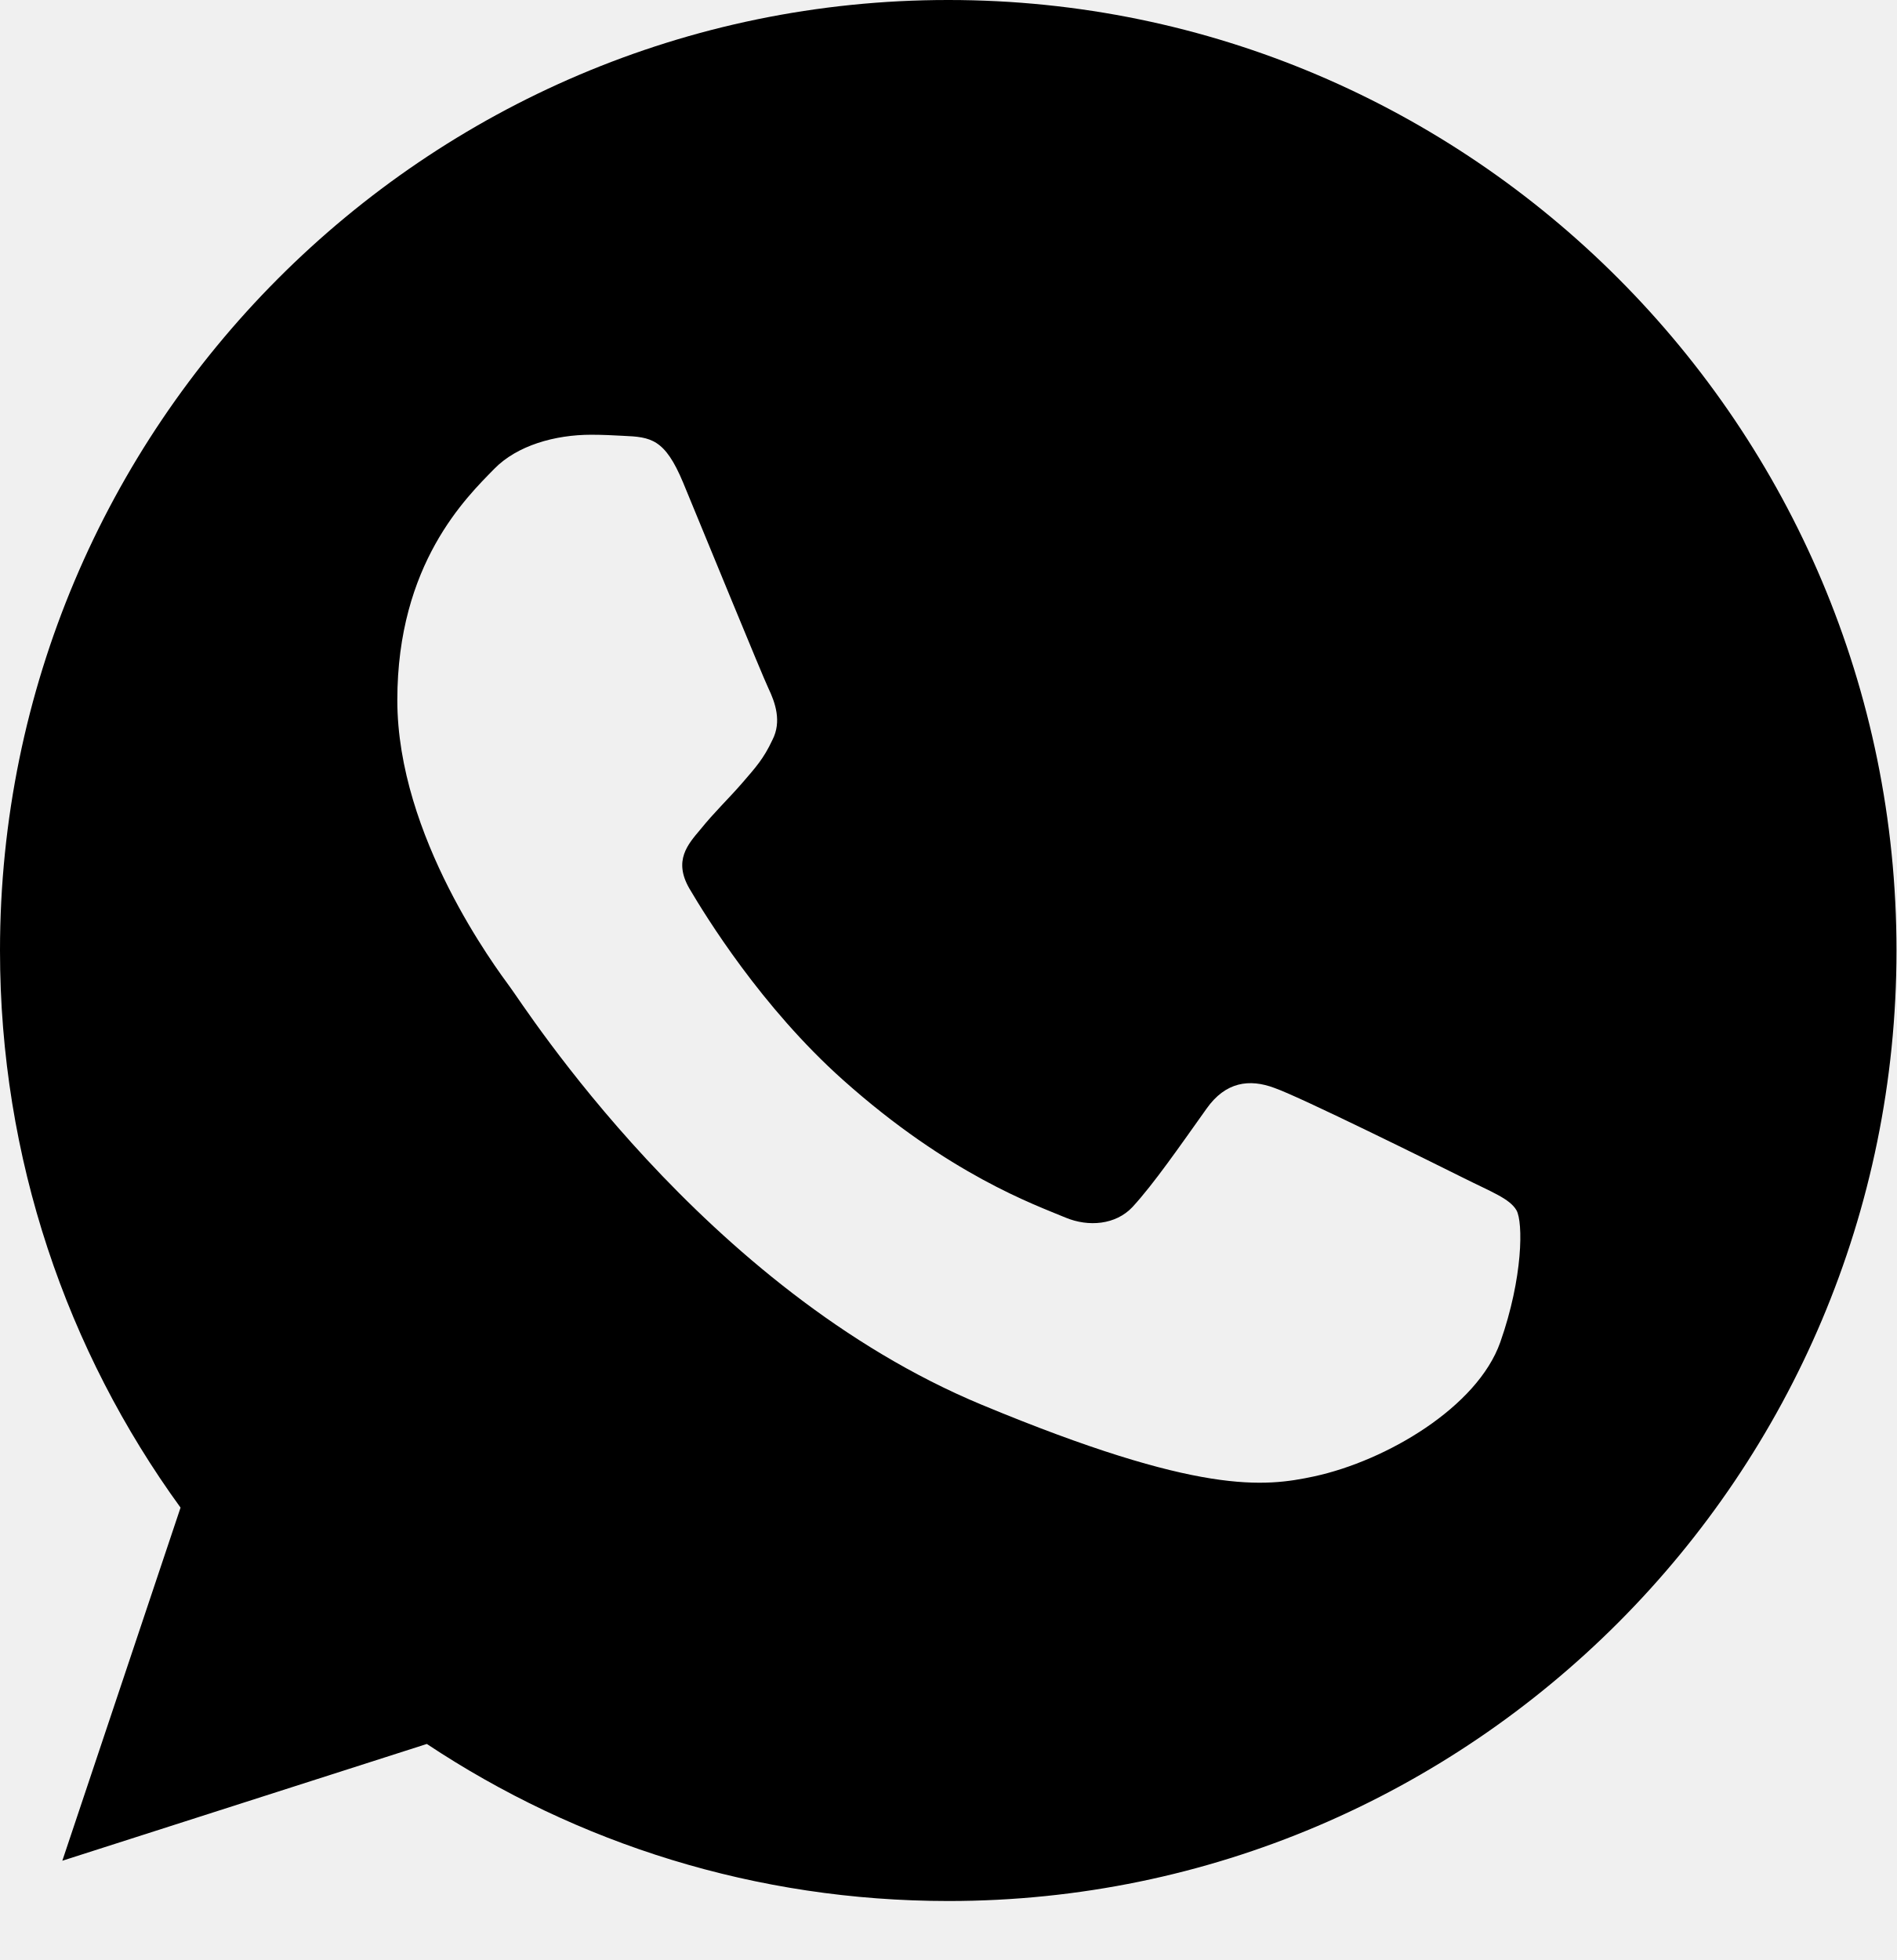
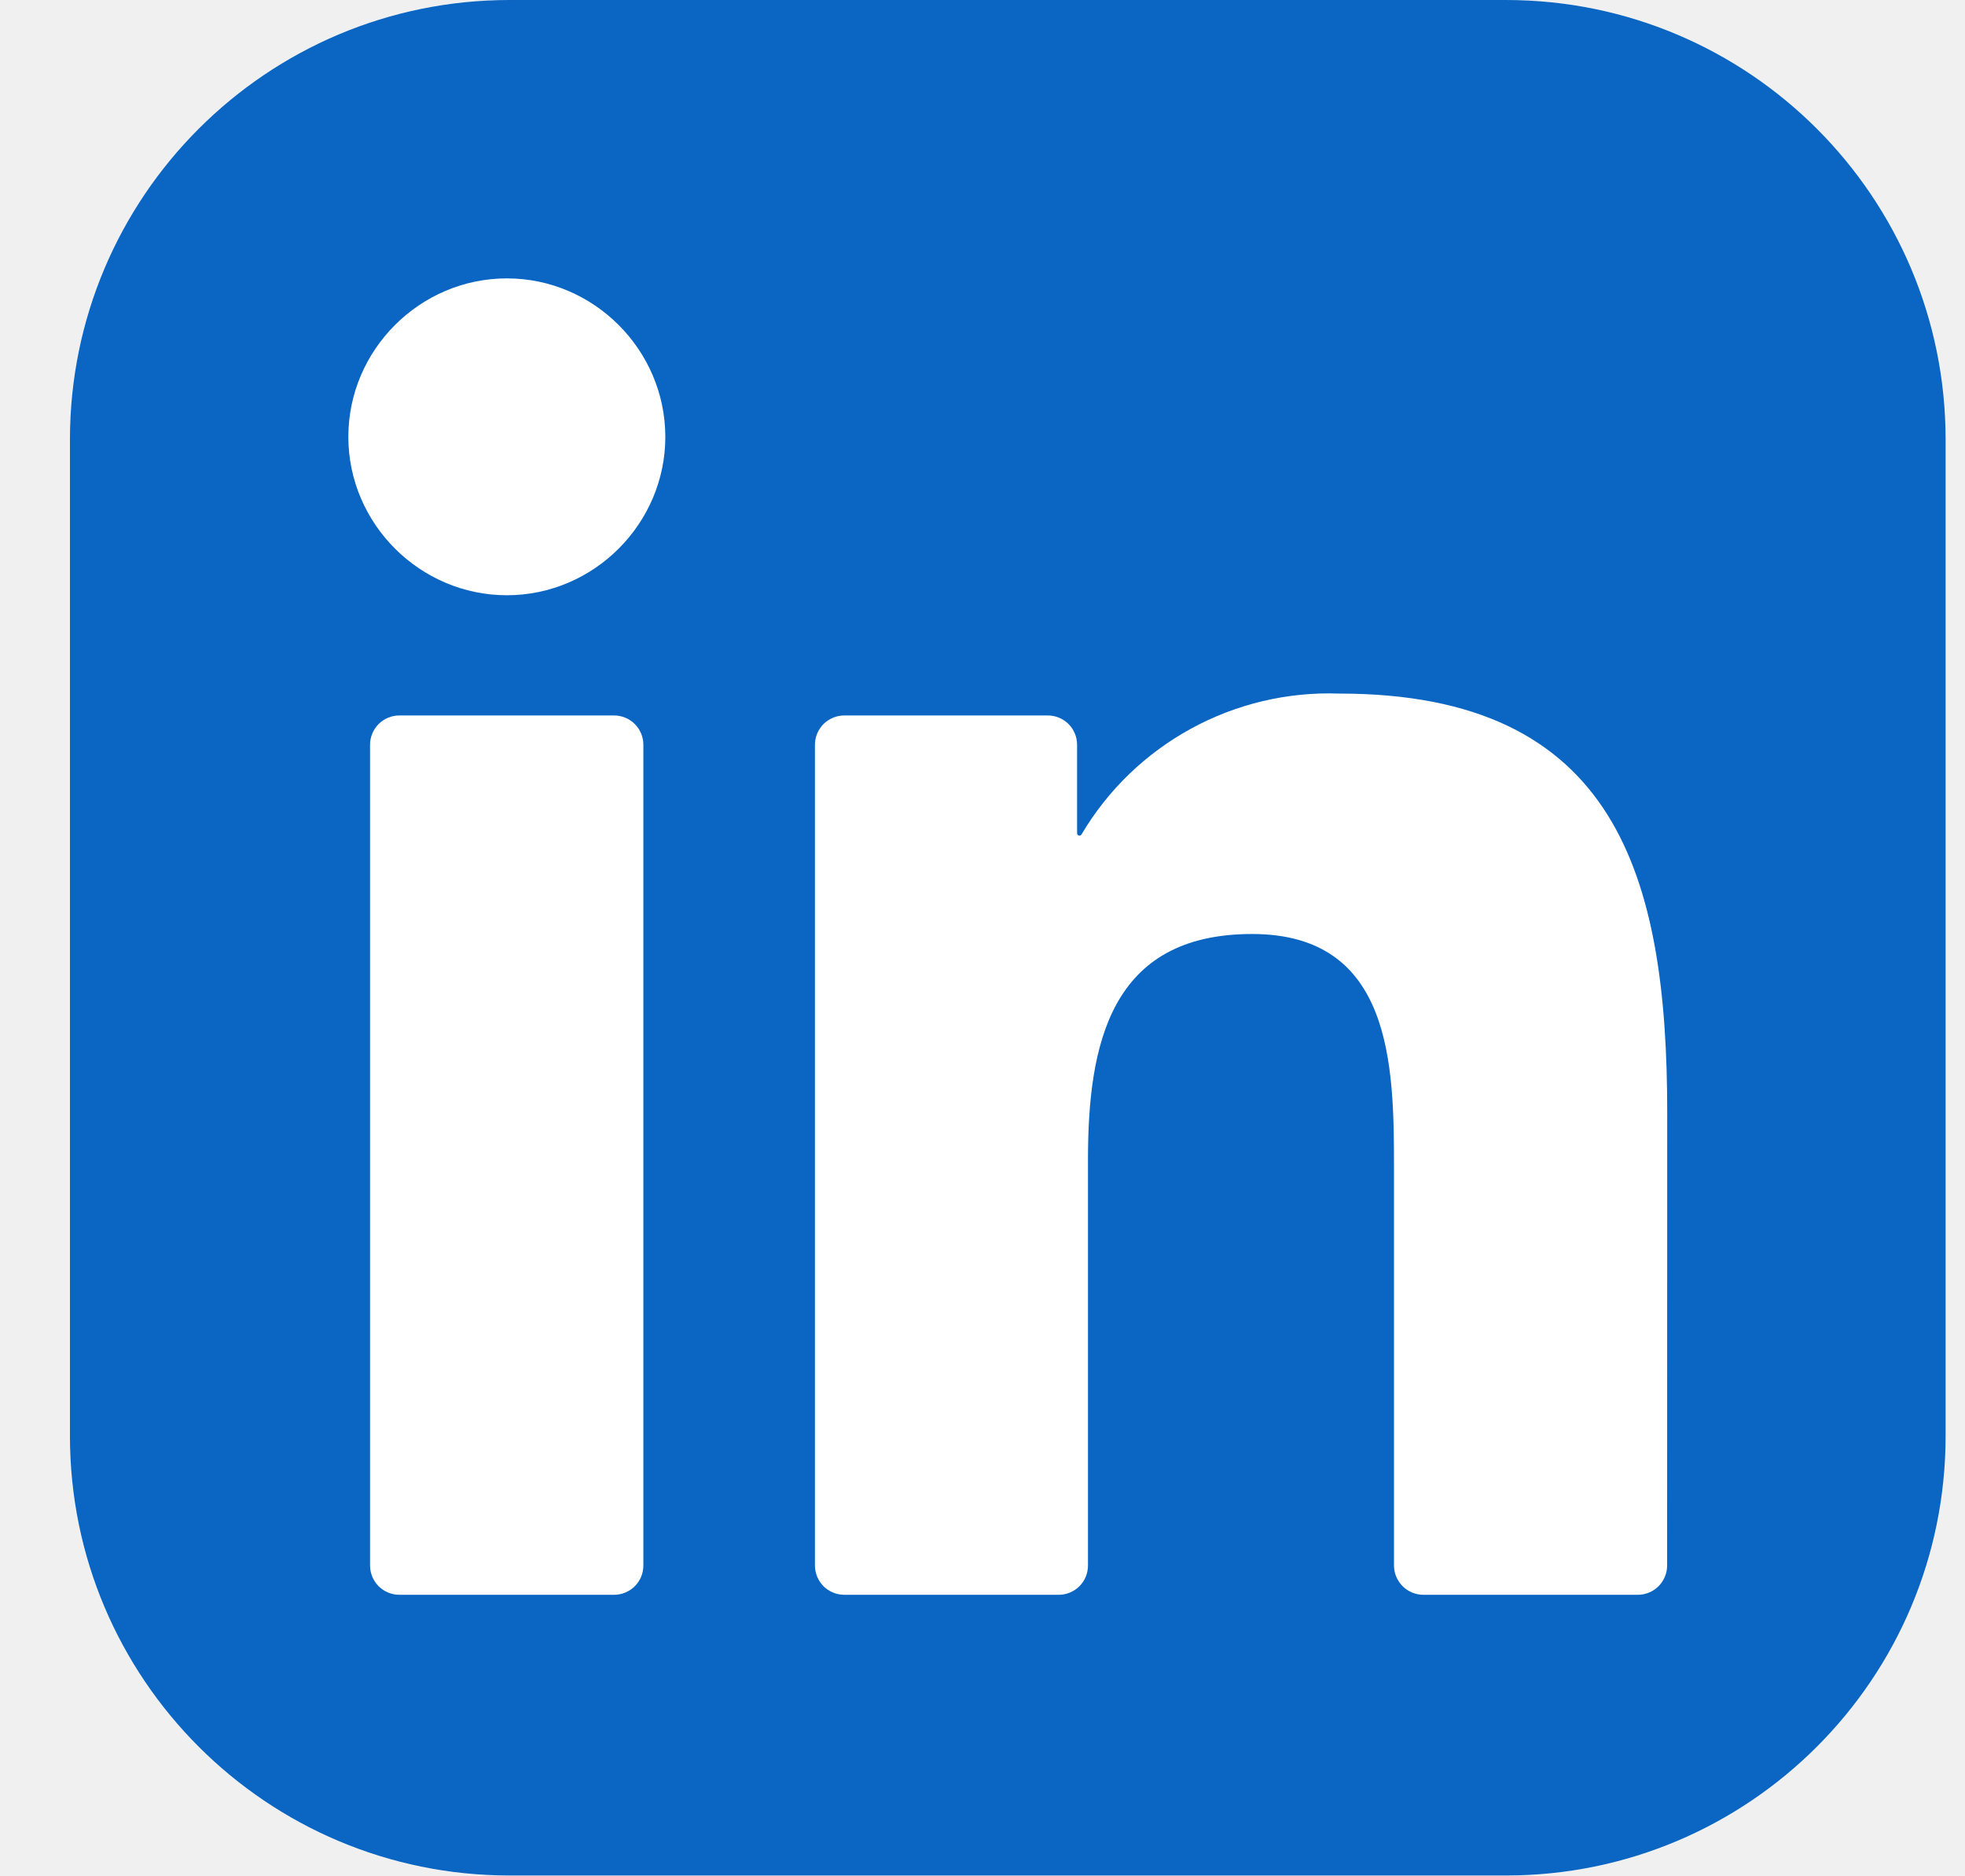
- <svg xmlns="http://www.w3.org/2000/svg" width="30" height="31" viewBox="0 0 30 31" fill="none">
-   <path d="M15.004 0H14.996C6.726 0 0 6.743 0 15.034C0 18.322 1.058 21.37 2.856 23.845L0.986 29.43L6.752 27.583C9.124 29.158 11.953 30.067 15.004 30.067C23.274 30.067 30 23.323 30 15.034C30 6.744 23.274 0 15.004 0ZM23.732 21.23C23.37 22.254 21.934 23.103 20.788 23.351C20.004 23.518 18.981 23.652 15.534 22.22C11.126 20.39 8.287 15.9 8.066 15.609C7.854 15.318 6.285 13.232 6.285 11.074C6.285 8.917 7.378 7.866 7.819 7.415C8.181 7.045 8.779 6.876 9.352 6.876C9.538 6.876 9.705 6.885 9.855 6.893C10.296 6.912 10.517 6.938 10.807 7.635C11.169 8.509 12.051 10.666 12.156 10.888C12.262 11.11 12.369 11.411 12.219 11.702C12.079 12.002 11.955 12.136 11.734 12.392C11.512 12.647 11.303 12.842 11.081 13.117C10.879 13.356 10.65 13.611 10.905 14.053C11.16 14.485 12.041 15.926 13.339 17.084C15.013 18.578 16.371 19.055 16.856 19.258C17.218 19.409 17.649 19.373 17.914 19.091C18.249 18.728 18.664 18.127 19.086 17.535C19.386 17.11 19.764 17.058 20.162 17.208C20.567 17.349 22.71 18.411 23.151 18.631C23.591 18.852 23.882 18.957 23.989 19.143C24.094 19.33 24.094 20.203 23.732 21.23Z" fill="black" />
+ <svg xmlns="http://www.w3.org/2000/svg" width="22" height="21" viewBox="0 0 22 21" fill="none">
+   <g clip-path="url(#clip0_1347_1776)">
+     <path d="M16.861 0H5.705C2.987 0 0.783 2.204 0.783 4.922V16.078C0.783 18.796 2.987 21 5.705 21H16.861C19.58 21 21.783 18.796 21.783 16.078V4.922C21.783 2.204 19.58 0 16.861 0Z" fill="white" />
+     <path d="M16.861 0H5.705C2.987 0 0.783 2.204 0.783 4.922V16.078C0.783 18.796 2.987 21 5.705 21H16.861C19.58 21 21.783 18.796 21.783 16.078V4.922C21.783 2.204 19.58 0 16.861 0Z" fill="#0A66C2" />
+     <path d="M15.936 17.857H18.337C18.424 17.857 18.507 17.822 18.569 17.761C18.63 17.699 18.665 17.616 18.665 17.529L18.666 12.456C18.666 9.804 18.095 7.766 14.996 7.766C13.818 7.723 12.707 8.33 12.108 9.344C12.105 9.349 12.101 9.352 12.095 9.355C12.09 9.357 12.084 9.357 12.079 9.356C12.073 9.354 12.068 9.351 12.065 9.346C12.061 9.342 12.059 9.336 12.059 9.33V8.339C12.059 8.252 12.025 8.169 11.963 8.107C11.902 8.046 11.818 8.011 11.731 8.011H9.453C9.365 8.011 9.282 8.046 9.22 8.107C9.159 8.169 9.124 8.252 9.124 8.339V17.528C9.124 17.616 9.159 17.699 9.22 17.761C9.282 17.822 9.365 17.857 9.453 17.857H11.853C11.94 17.857 12.024 17.822 12.085 17.761C12.147 17.699 12.181 17.616 12.181 17.528V12.986C12.181 11.702 12.425 10.458 14.018 10.458C15.587 10.458 15.607 11.928 15.607 13.069V17.529C15.607 17.616 15.642 17.699 15.704 17.761C15.765 17.822 15.849 17.857 15.936 17.857ZM3.9 4.891C3.9 5.865 4.702 6.665 5.675 6.665C6.648 6.665 7.449 5.864 7.449 4.891C7.448 3.918 6.648 3.117 5.675 3.117C4.701 3.117 3.9 3.918 3.9 4.891ZM4.471 17.857H6.875C6.962 17.857 7.046 17.822 7.107 17.761C7.169 17.699 7.203 17.616 7.203 17.529V8.339C7.203 8.252 7.169 8.169 7.107 8.107C7.046 8.046 6.962 8.011 6.875 8.011H4.471C4.384 8.011 4.301 8.046 4.239 8.107C4.178 8.169 4.143 8.252 4.143 8.339V17.529C4.143 17.616 4.178 17.699 4.239 17.761C4.301 17.822 4.384 17.857 4.471 17.857Z" fill="white" />
+   </g>
+   <defs>
+     <clipPath id="clip0_1347_1776">
+       <rect width="21" height="21" fill="white" transform="translate(0.783203)" />
+     </clipPath>
+   </defs>
</svg>
